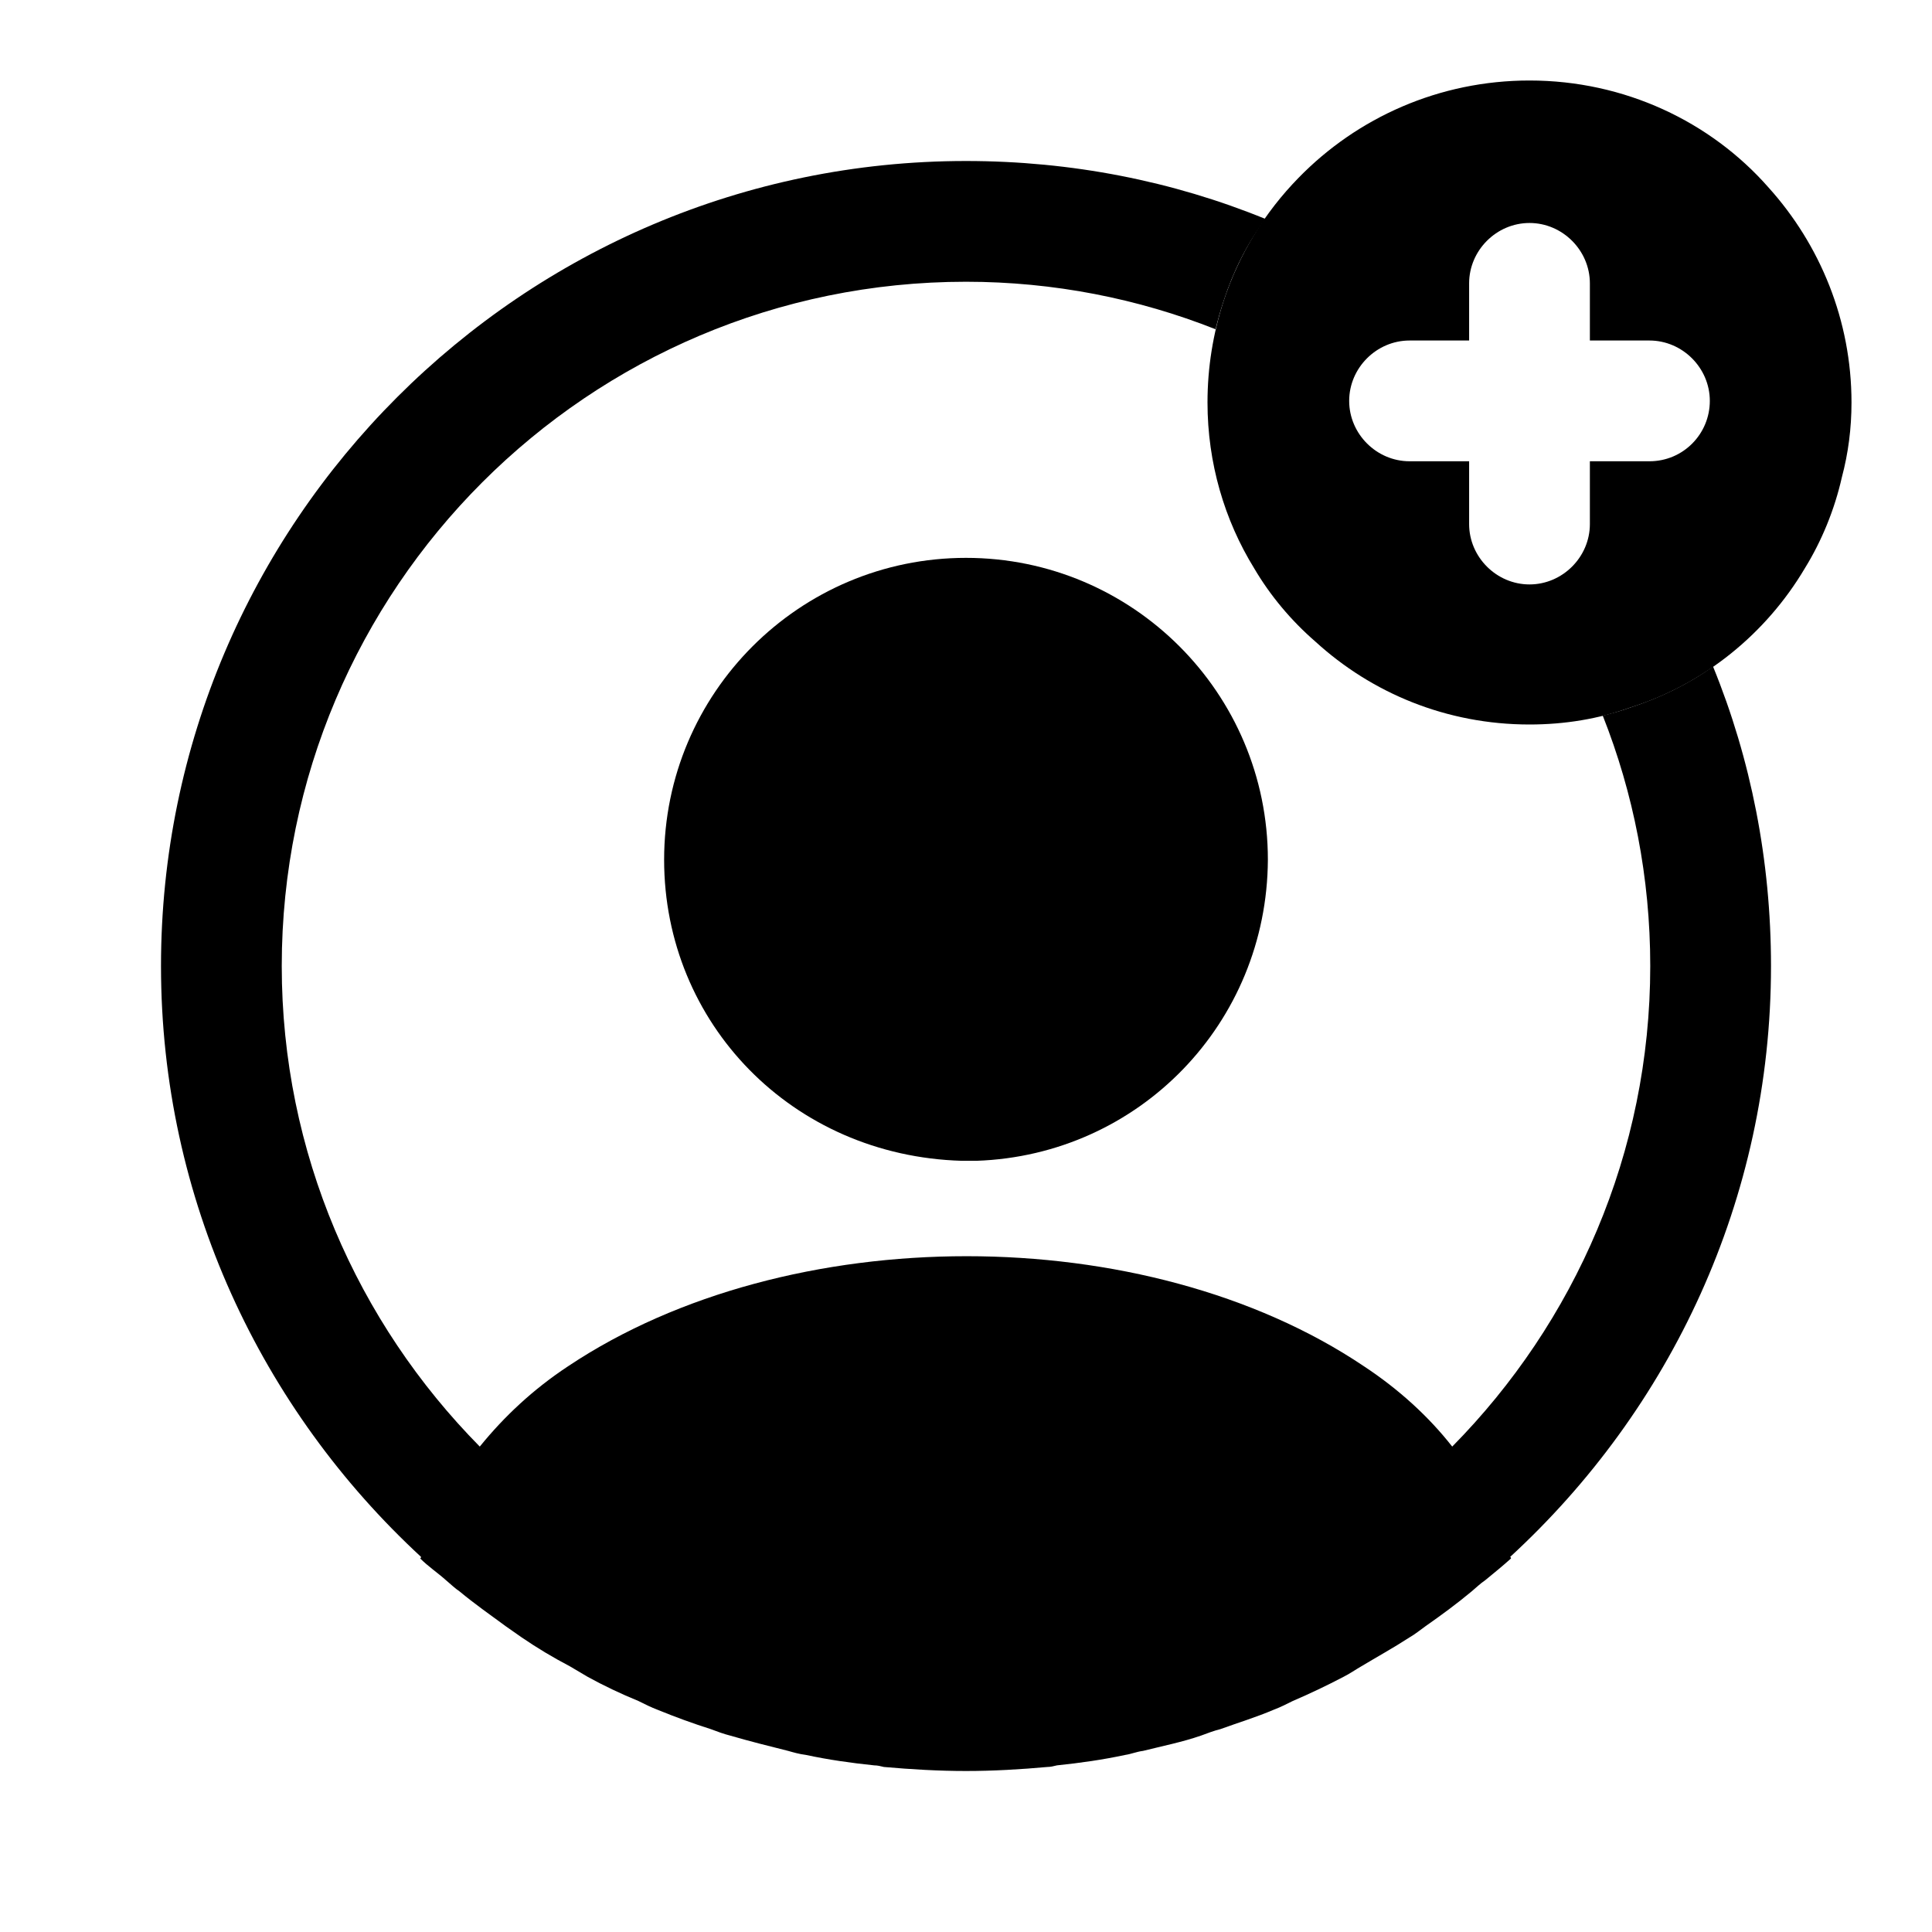
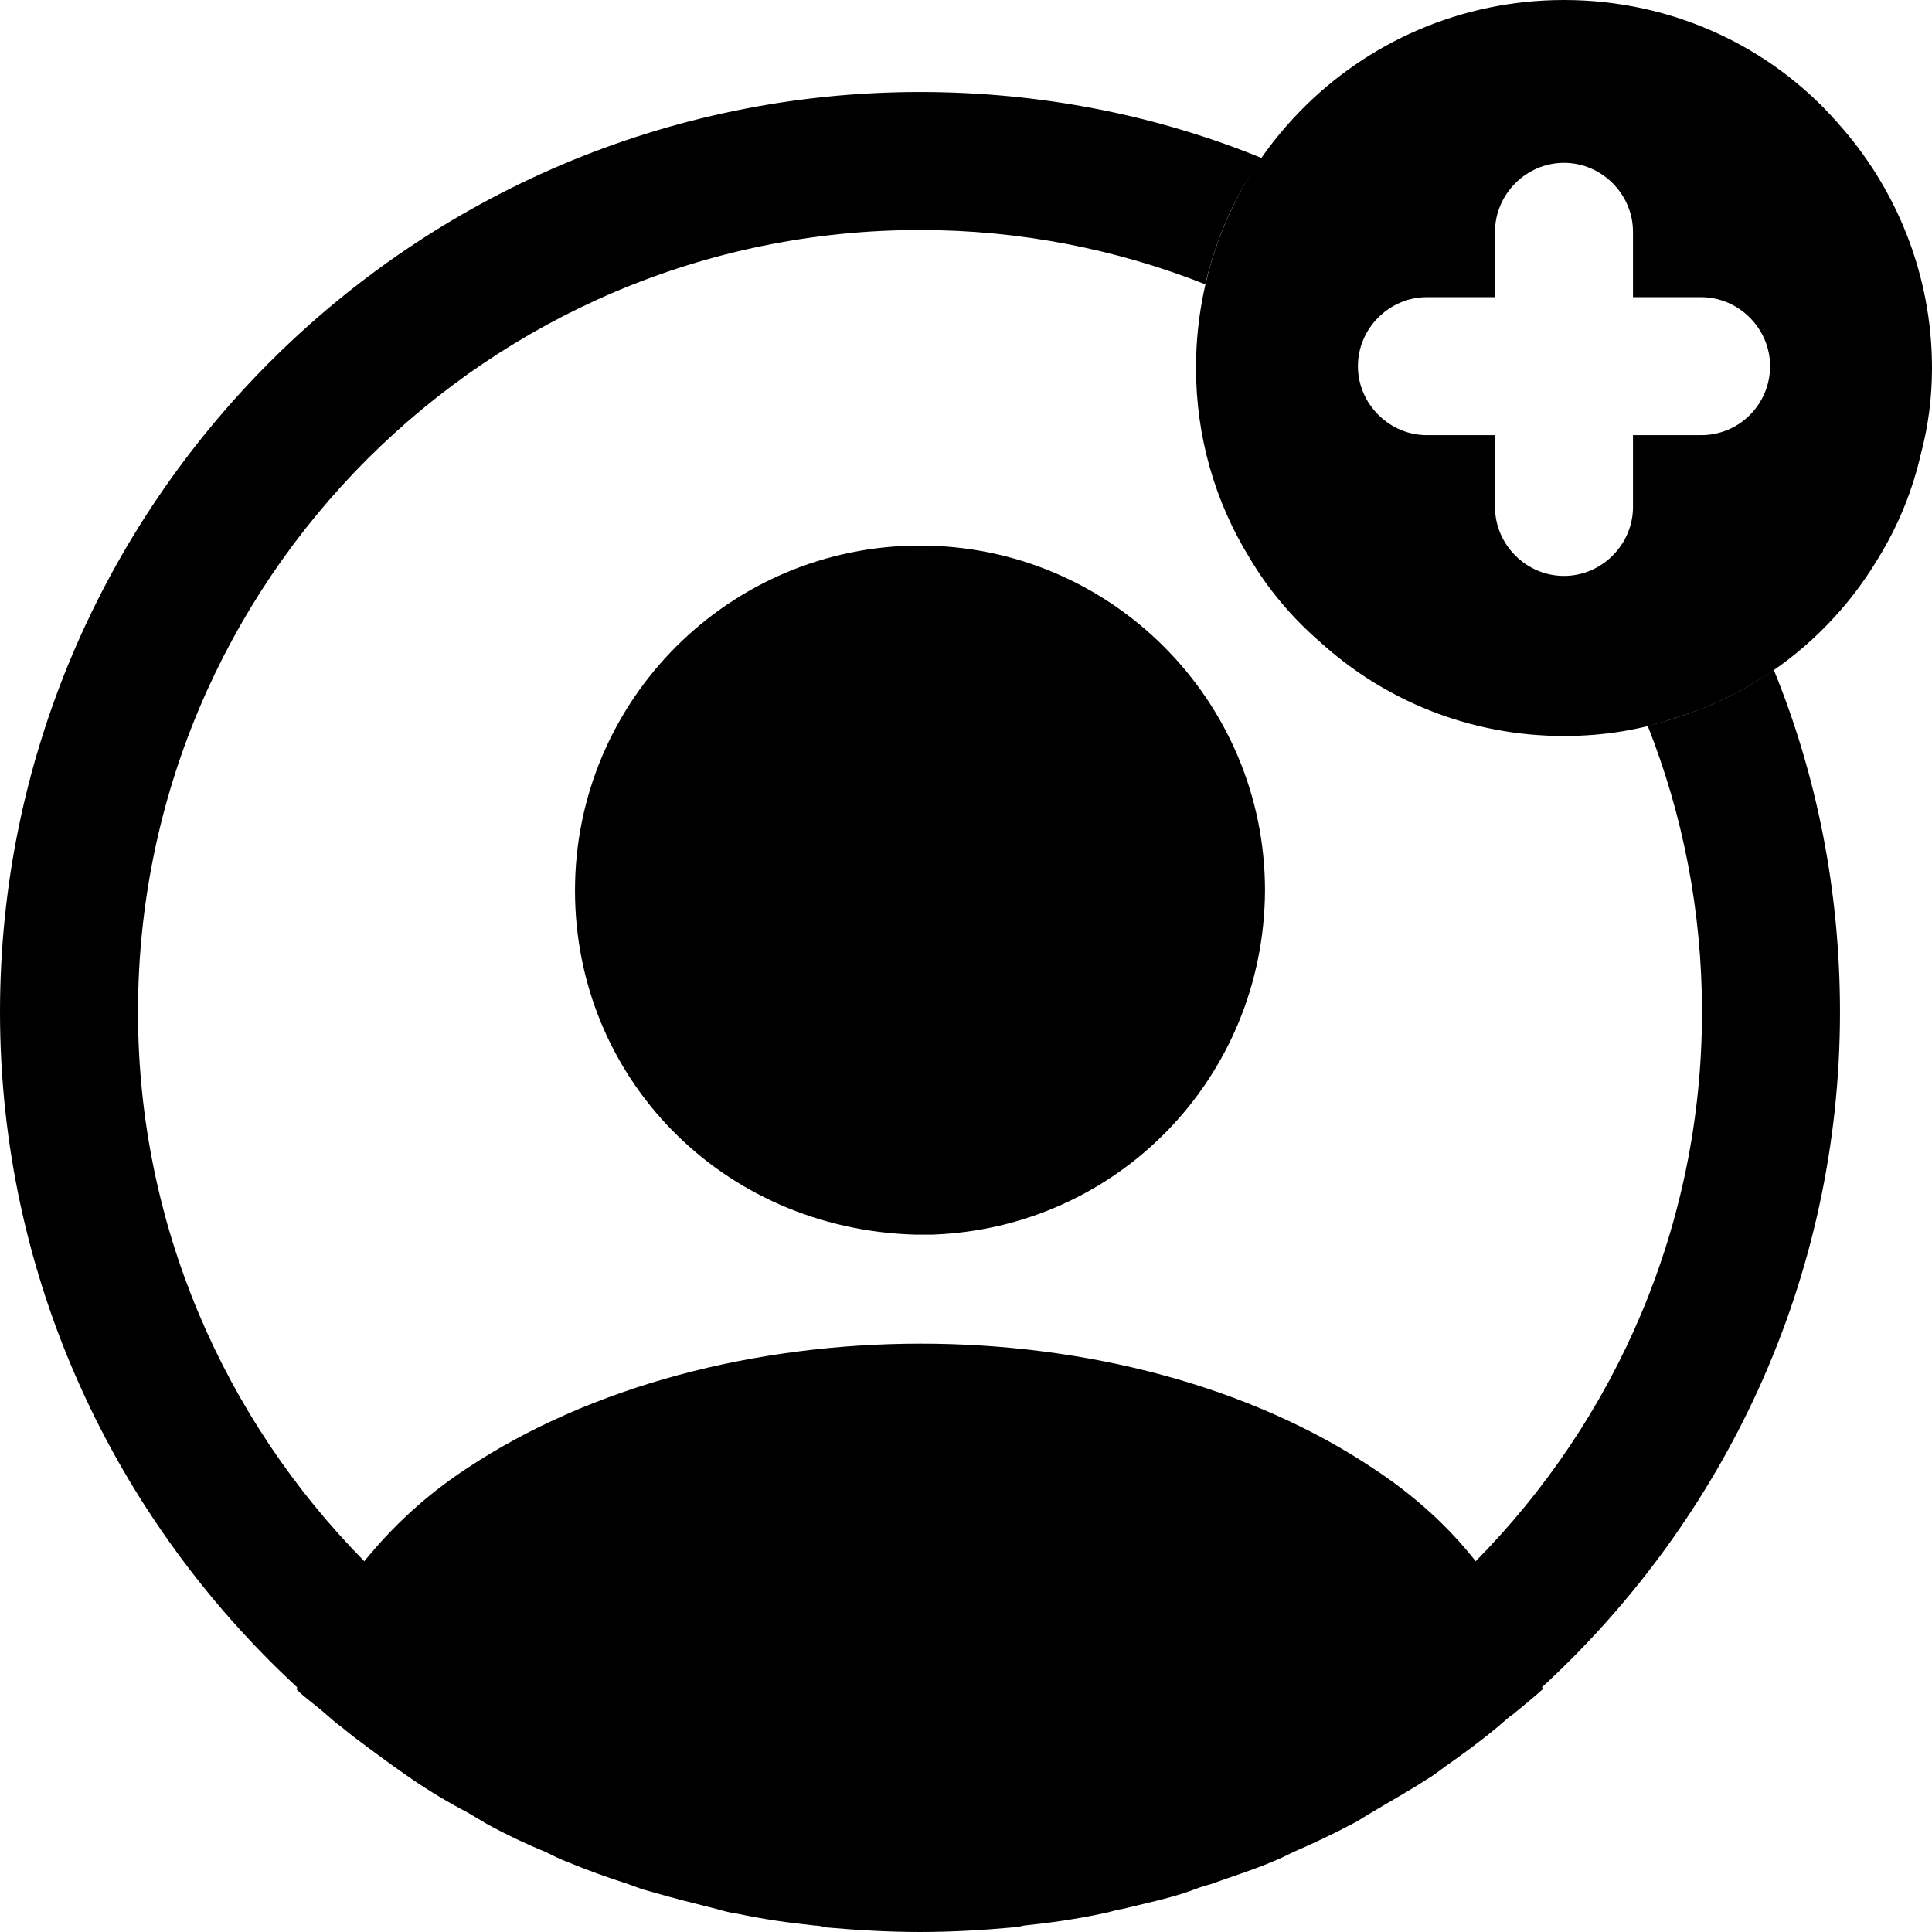
- <svg xmlns="http://www.w3.org/2000/svg" id="SvgjsSvg1124" width="288" height="288" version="1.1">
-   <defs id="SvgjsDefs1125" />
-   <g id="SvgjsG1126">
-     <svg width="288" height="288" fill="none" viewBox="0 0 24 24">
-       <path fill="#000000" d="M21.97 2.33C21.25 1.51 20.18 1 19 1C17.88 1 16.86 1.46 16.13 2.21C15.71 2.64 15.39 3.16 15.2 3.74C15.07 4.14 15 4.56 15 5C15 5.75 15.21 6.46 15.58 7.06C15.78 7.4 16.04 7.71 16.34 7.97C17.04 8.61 17.97 9 19 9C19.44 9 19.86 8.93 20.25 8.79C21.17 8.5 21.94 7.87 22.42 7.06C22.63 6.72 22.79 6.33 22.88 5.93C22.96 5.63 23 5.32 23 5C23 3.98 22.61 3.04 21.97 2.33ZM20.49 5.73H19.75V6.51C19.75 6.92 19.41 7.26 19 7.26C18.59 7.26 18.25 6.92 18.25 6.51V5.73H17.51C17.1 5.73 16.76 5.39 16.76 4.98C16.76 4.57 17.1 4.23 17.51 4.23H18.25V3.52C18.25 3.11 18.59 2.77 19 2.77C19.41 2.77 19.75 3.11 19.75 3.52V4.23H20.49C20.9 4.23 21.24 4.57 21.24 4.98C21.24 5.39 20.91 5.73 20.49 5.73Z" class="color292D32 svgShape" />
-       <path fill="#000000" d="M22 12C22 10.69 21.75 9.43 21.28 8.28C20.97 8.5 20.62 8.67 20.25 8.79C20.14 8.83 20.03 8.86 19.91 8.89C20.29 9.85 20.5 10.9 20.5 12C20.5 14.32 19.56 16.43 18.04 17.97C17.75 17.6 17.38 17.26 16.94 16.97C14.23 15.15 9.79 15.15 7.06 16.97C6.62 17.26 6.26 17.6 5.96 17.97C4.44 16.43 3.5 14.32 3.5 12C3.5 7.31 7.31 3.5 12 3.5C13.09 3.5 14.14 3.71 15.1 4.09C15.13 3.97 15.16 3.86 15.2 3.74C15.32 3.37 15.49 3.03 15.72 2.72C14.57 2.25 13.31 2 12 2C6.49 2 2 6.49 2 12C2 14.9 3.25 17.51 5.23 19.34C5.23 19.35 5.23 19.35 5.22 19.36C5.32 19.46 5.44 19.54 5.54 19.63C5.6 19.68 5.65 19.73 5.71 19.77C5.89 19.92 6.09 20.06 6.28 20.2C6.35 20.25 6.41 20.29 6.48 20.34C6.67 20.47 6.87 20.59 7.08 20.7C7.15 20.74 7.23 20.79 7.3 20.83C7.5 20.94 7.71 21.04 7.93 21.13C8.01 21.17 8.09 21.21 8.17 21.24C8.39 21.33 8.61 21.41 8.83 21.48C8.91 21.51 8.99 21.54 9.07 21.56C9.31 21.63 9.55 21.69 9.79 21.75C9.86 21.77 9.93 21.79 10.01 21.8C10.29 21.86 10.57 21.9 10.86 21.93C10.9 21.93 10.94 21.94 10.98 21.95C11.32 21.98 11.66 22 12 22C12.34 22 12.68 21.98 13.01 21.95C13.05 21.95 13.09 21.94 13.13 21.93C13.42 21.9 13.7 21.86 13.98 21.8C14.05 21.79 14.12 21.76 14.2 21.75C14.44 21.69 14.69 21.64 14.92 21.56C15 21.53 15.08 21.5 15.16 21.48C15.38 21.4 15.61 21.33 15.82 21.24C15.9 21.21 15.98 21.17 16.06 21.13C16.27 21.04 16.48 20.94 16.69 20.83C16.77 20.79 16.84 20.74 16.91 20.7C17.11 20.58 17.31 20.47 17.51 20.34C17.58 20.3 17.64 20.25 17.71 20.2C17.91 20.06 18.1 19.92 18.28 19.77C18.34 19.72 18.39 19.67 18.45 19.63C18.56 19.54 18.67 19.45 18.77 19.36C18.77 19.35 18.77 19.35 18.76 19.34C20.75 17.51 22 14.9 22 12Z" class="color292D32 svgShape" />
-       <path fill="#000000" d="M12 6.93C9.93 6.93 8.25 8.61 8.25 10.68C8.25 12.71 9.84 14.36 11.95 14.42C11.98 14.42 12.02 14.42 12.04 14.42C12.06 14.42 12.09 14.42 12.11 14.42C12.12 14.42 12.13 14.42 12.13 14.42C14.15 14.35 15.74 12.71 15.75 10.68C15.75 8.61 14.07 6.93 12 6.93Z" class="color292D32 svgShape" />
-     </svg>
-   </g>
+ <svg xmlns="http://www.w3.org/2000/svg" viewBox="2 1 21 21">
+   <path d="M21.97 2.33C21.25 1.51 20.18 1 19 1C17.88 1 16.86 1.46 16.13 2.21C15.71 2.64 15.39 3.16 15.2 3.74C15.07 4.14 15 4.56 15 5C15 5.75 15.21 6.46 15.58 7.06C15.78 7.4 16.04 7.71 16.34 7.97C17.04 8.61 17.97 9 19 9C19.44 9 19.86 8.93 20.25 8.79C21.17 8.5 21.94 7.87 22.42 7.06C22.63 6.72 22.79 6.33 22.88 5.93C22.96 5.63 23 5.32 23 5C23 3.98 22.61 3.04 21.97 2.33ZM20.49 5.73H19.75V6.51C19.75 6.92 19.41 7.26 19 7.26C18.59 7.26 18.25 6.92 18.25 6.51V5.73H17.51C17.1 5.73 16.76 5.39 16.76 4.98C16.76 4.57 17.1 4.23 17.51 4.23H18.25V3.52C18.25 3.11 18.59 2.77 19 2.77C19.41 2.77 19.75 3.11 19.75 3.52V4.23H20.49C20.9 4.23 21.24 4.57 21.24 4.98C21.24 5.39 20.91 5.73 20.49 5.73Z" style="fill: rgb(0, 0, 0);" />
+   <path d="M22 12C22 10.69 21.75 9.43 21.28 8.28C20.97 8.5 20.62 8.67 20.25 8.79C20.14 8.83 20.03 8.86 19.91 8.89C20.29 9.85 20.5 10.9 20.5 12C20.5 14.32 19.56 16.43 18.04 17.97C17.75 17.6 17.38 17.26 16.94 16.97C14.23 15.15 9.79 15.15 7.06 16.97C6.62 17.26 6.26 17.6 5.96 17.97C4.44 16.43 3.5 14.32 3.5 12C3.5 7.31 7.31 3.5 12 3.5C13.09 3.5 14.14 3.71 15.1 4.09C15.13 3.97 15.16 3.86 15.2 3.74C15.32 3.37 15.49 3.03 15.72 2.72C14.57 2.25 13.31 2 12 2C6.49 2 2 6.49 2 12C2 14.9 3.25 17.51 5.23 19.34C5.23 19.35 5.23 19.35 5.22 19.36C5.32 19.46 5.44 19.54 5.54 19.63C5.6 19.68 5.65 19.73 5.71 19.77C5.89 19.92 6.09 20.06 6.28 20.2C6.35 20.25 6.41 20.29 6.48 20.34C6.67 20.47 6.87 20.59 7.08 20.7C7.15 20.74 7.23 20.79 7.3 20.83C7.5 20.94 7.71 21.04 7.93 21.13C8.01 21.17 8.09 21.21 8.17 21.24C8.39 21.33 8.61 21.41 8.83 21.48C8.91 21.51 8.99 21.54 9.07 21.56C9.31 21.63 9.55 21.69 9.79 21.75C9.86 21.77 9.93 21.79 10.01 21.8C10.29 21.86 10.57 21.9 10.86 21.93C10.9 21.93 10.94 21.94 10.98 21.95C11.32 21.98 11.66 22 12 22C12.34 22 12.68 21.98 13.01 21.95C13.05 21.95 13.09 21.94 13.13 21.93C13.42 21.9 13.7 21.86 13.98 21.8C14.05 21.79 14.12 21.76 14.2 21.75C14.44 21.69 14.69 21.64 14.92 21.56C15 21.53 15.08 21.5 15.16 21.48C15.38 21.4 15.61 21.33 15.82 21.24C15.9 21.21 15.98 21.17 16.06 21.13C16.27 21.04 16.48 20.94 16.69 20.83C16.77 20.79 16.84 20.74 16.91 20.7C17.11 20.58 17.31 20.47 17.51 20.34C17.58 20.3 17.64 20.25 17.71 20.2C17.91 20.06 18.1 19.92 18.28 19.77C18.34 19.72 18.39 19.67 18.45 19.63C18.56 19.54 18.67 19.45 18.77 19.36C18.77 19.35 18.77 19.35 18.76 19.34C20.75 17.51 22 14.9 22 12Z" style="fill: rgb(0, 0, 0);" />
+   <path d="M12 6.93C9.93 6.93 8.25 8.61 8.25 10.68C8.25 12.71 9.84 14.36 11.95 14.42C11.98 14.42 12.02 14.42 12.04 14.42C12.06 14.42 12.09 14.42 12.11 14.42C12.12 14.42 12.13 14.42 12.13 14.42C14.15 14.35 15.74 12.71 15.75 10.68C15.75 8.61 14.07 6.93 12 6.93Z" style="fill: rgb(0, 0, 0);" />
</svg>
